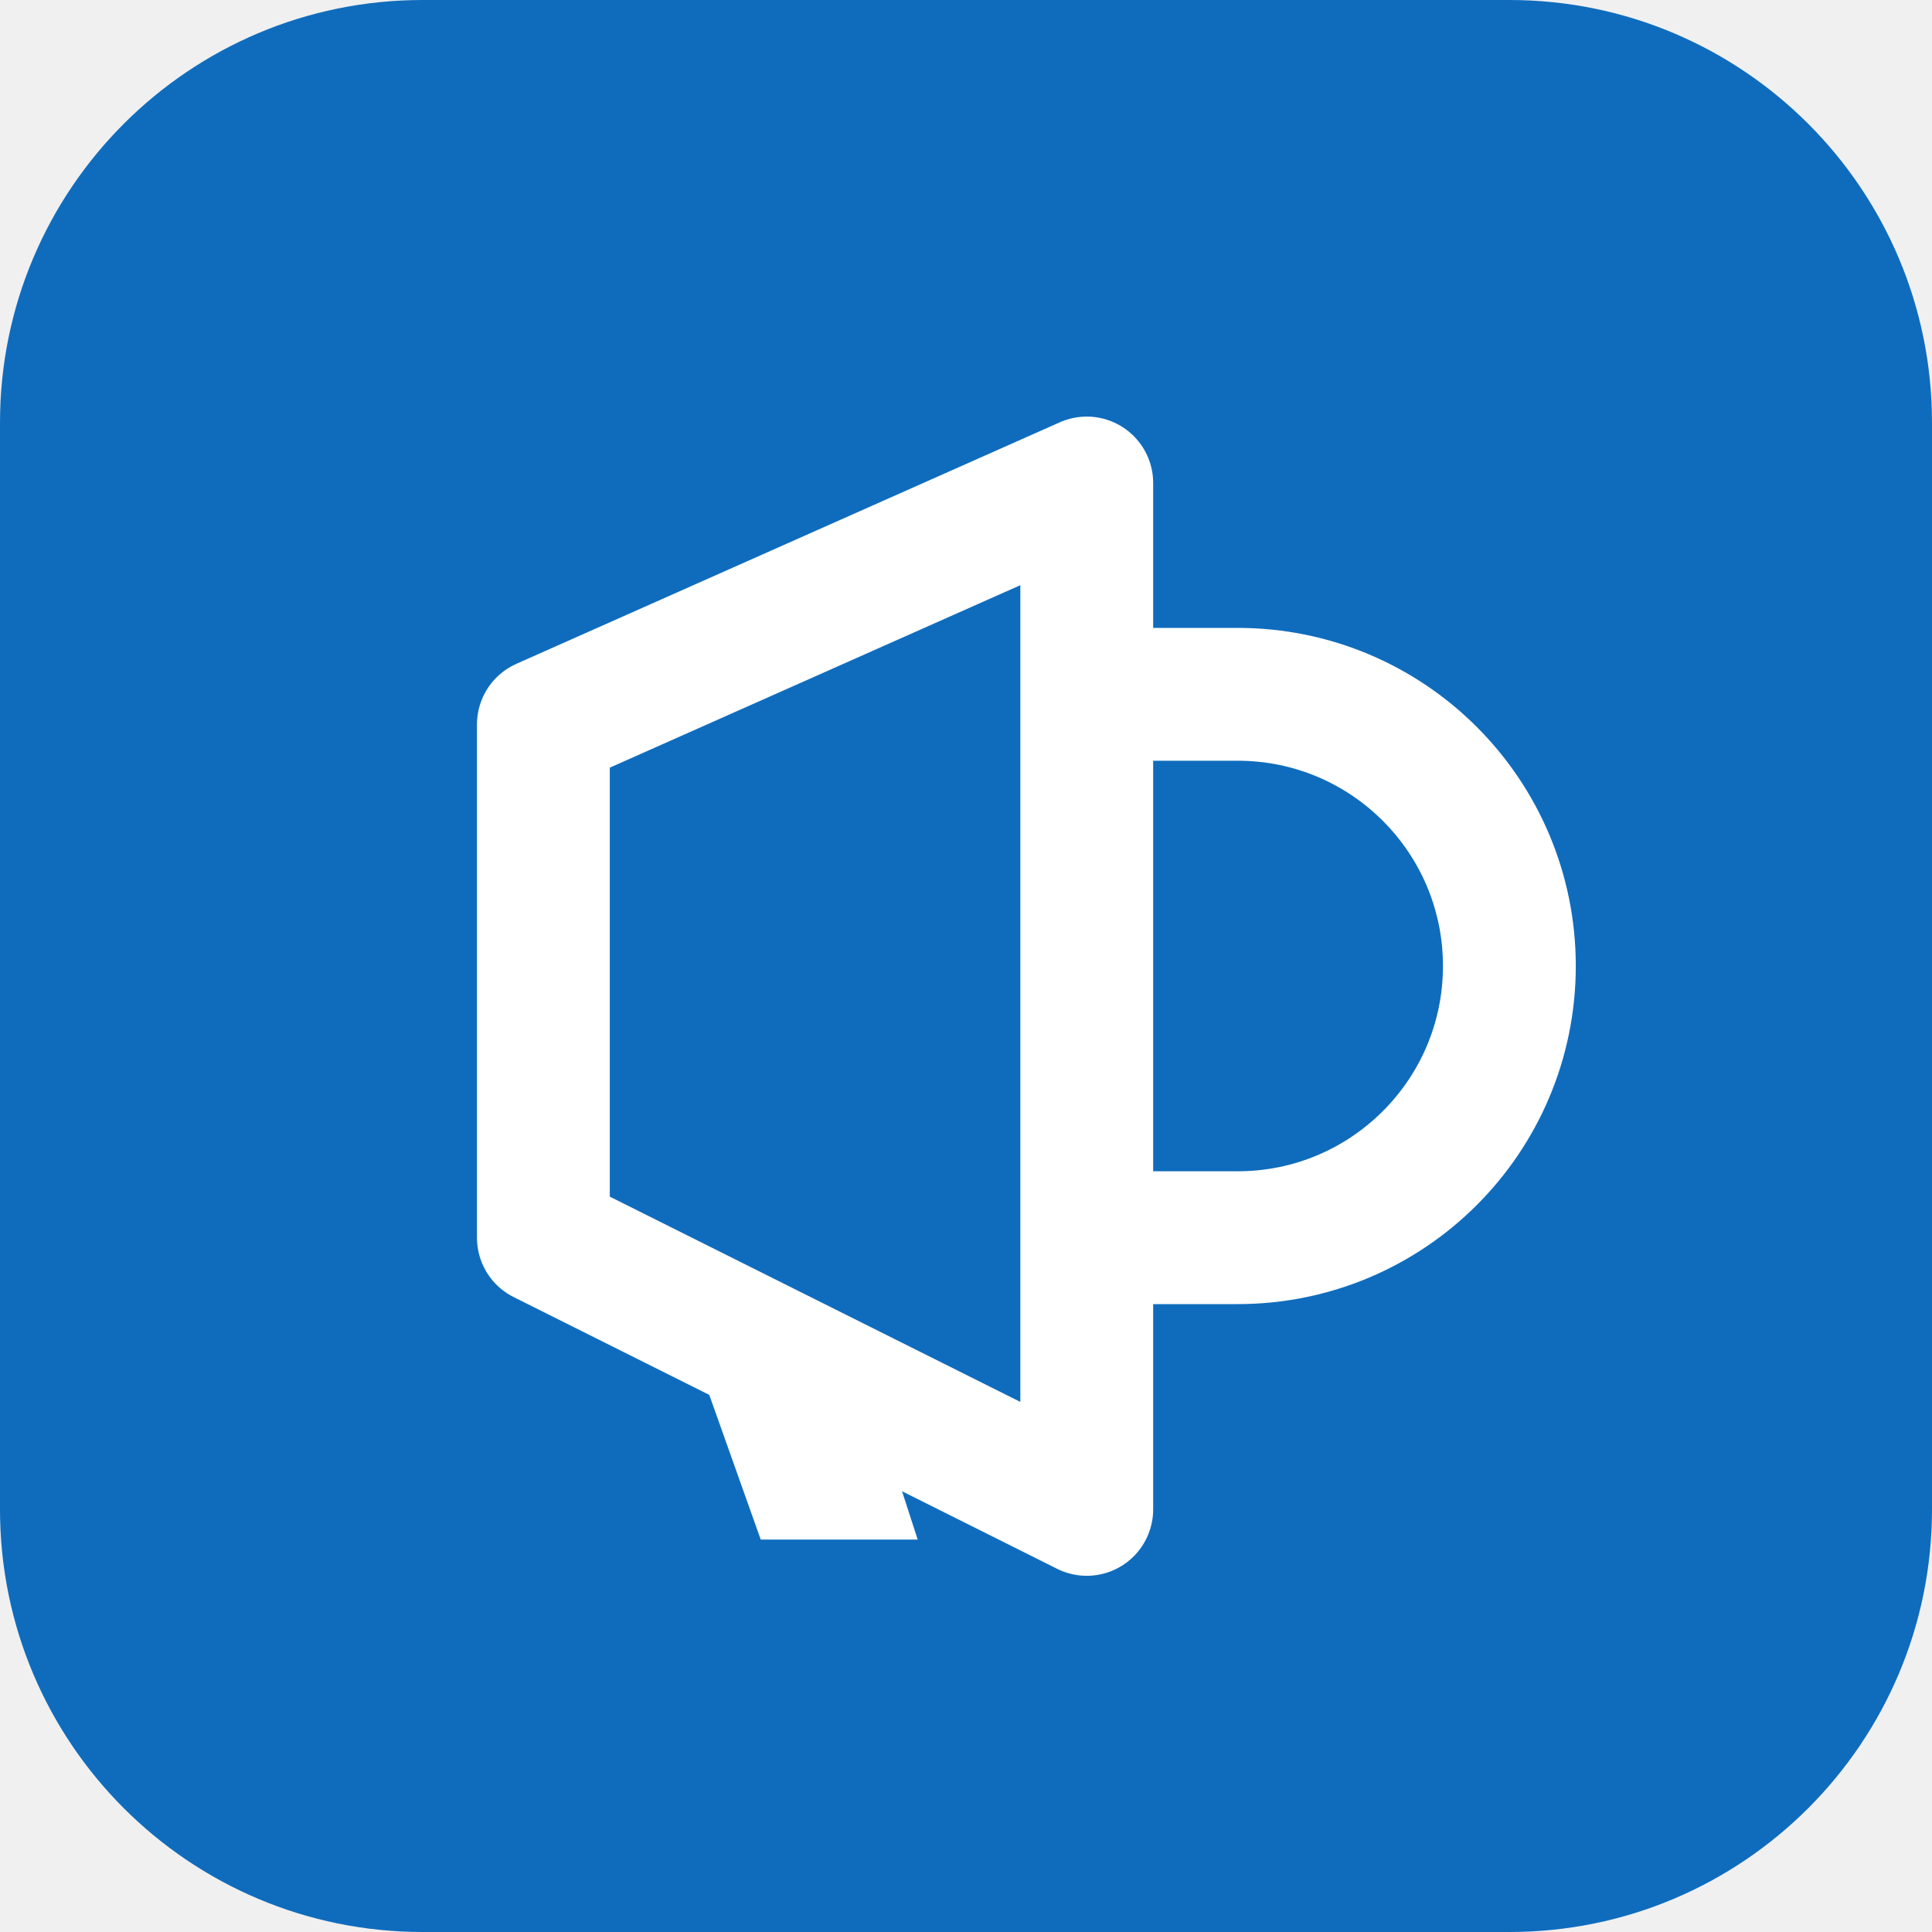
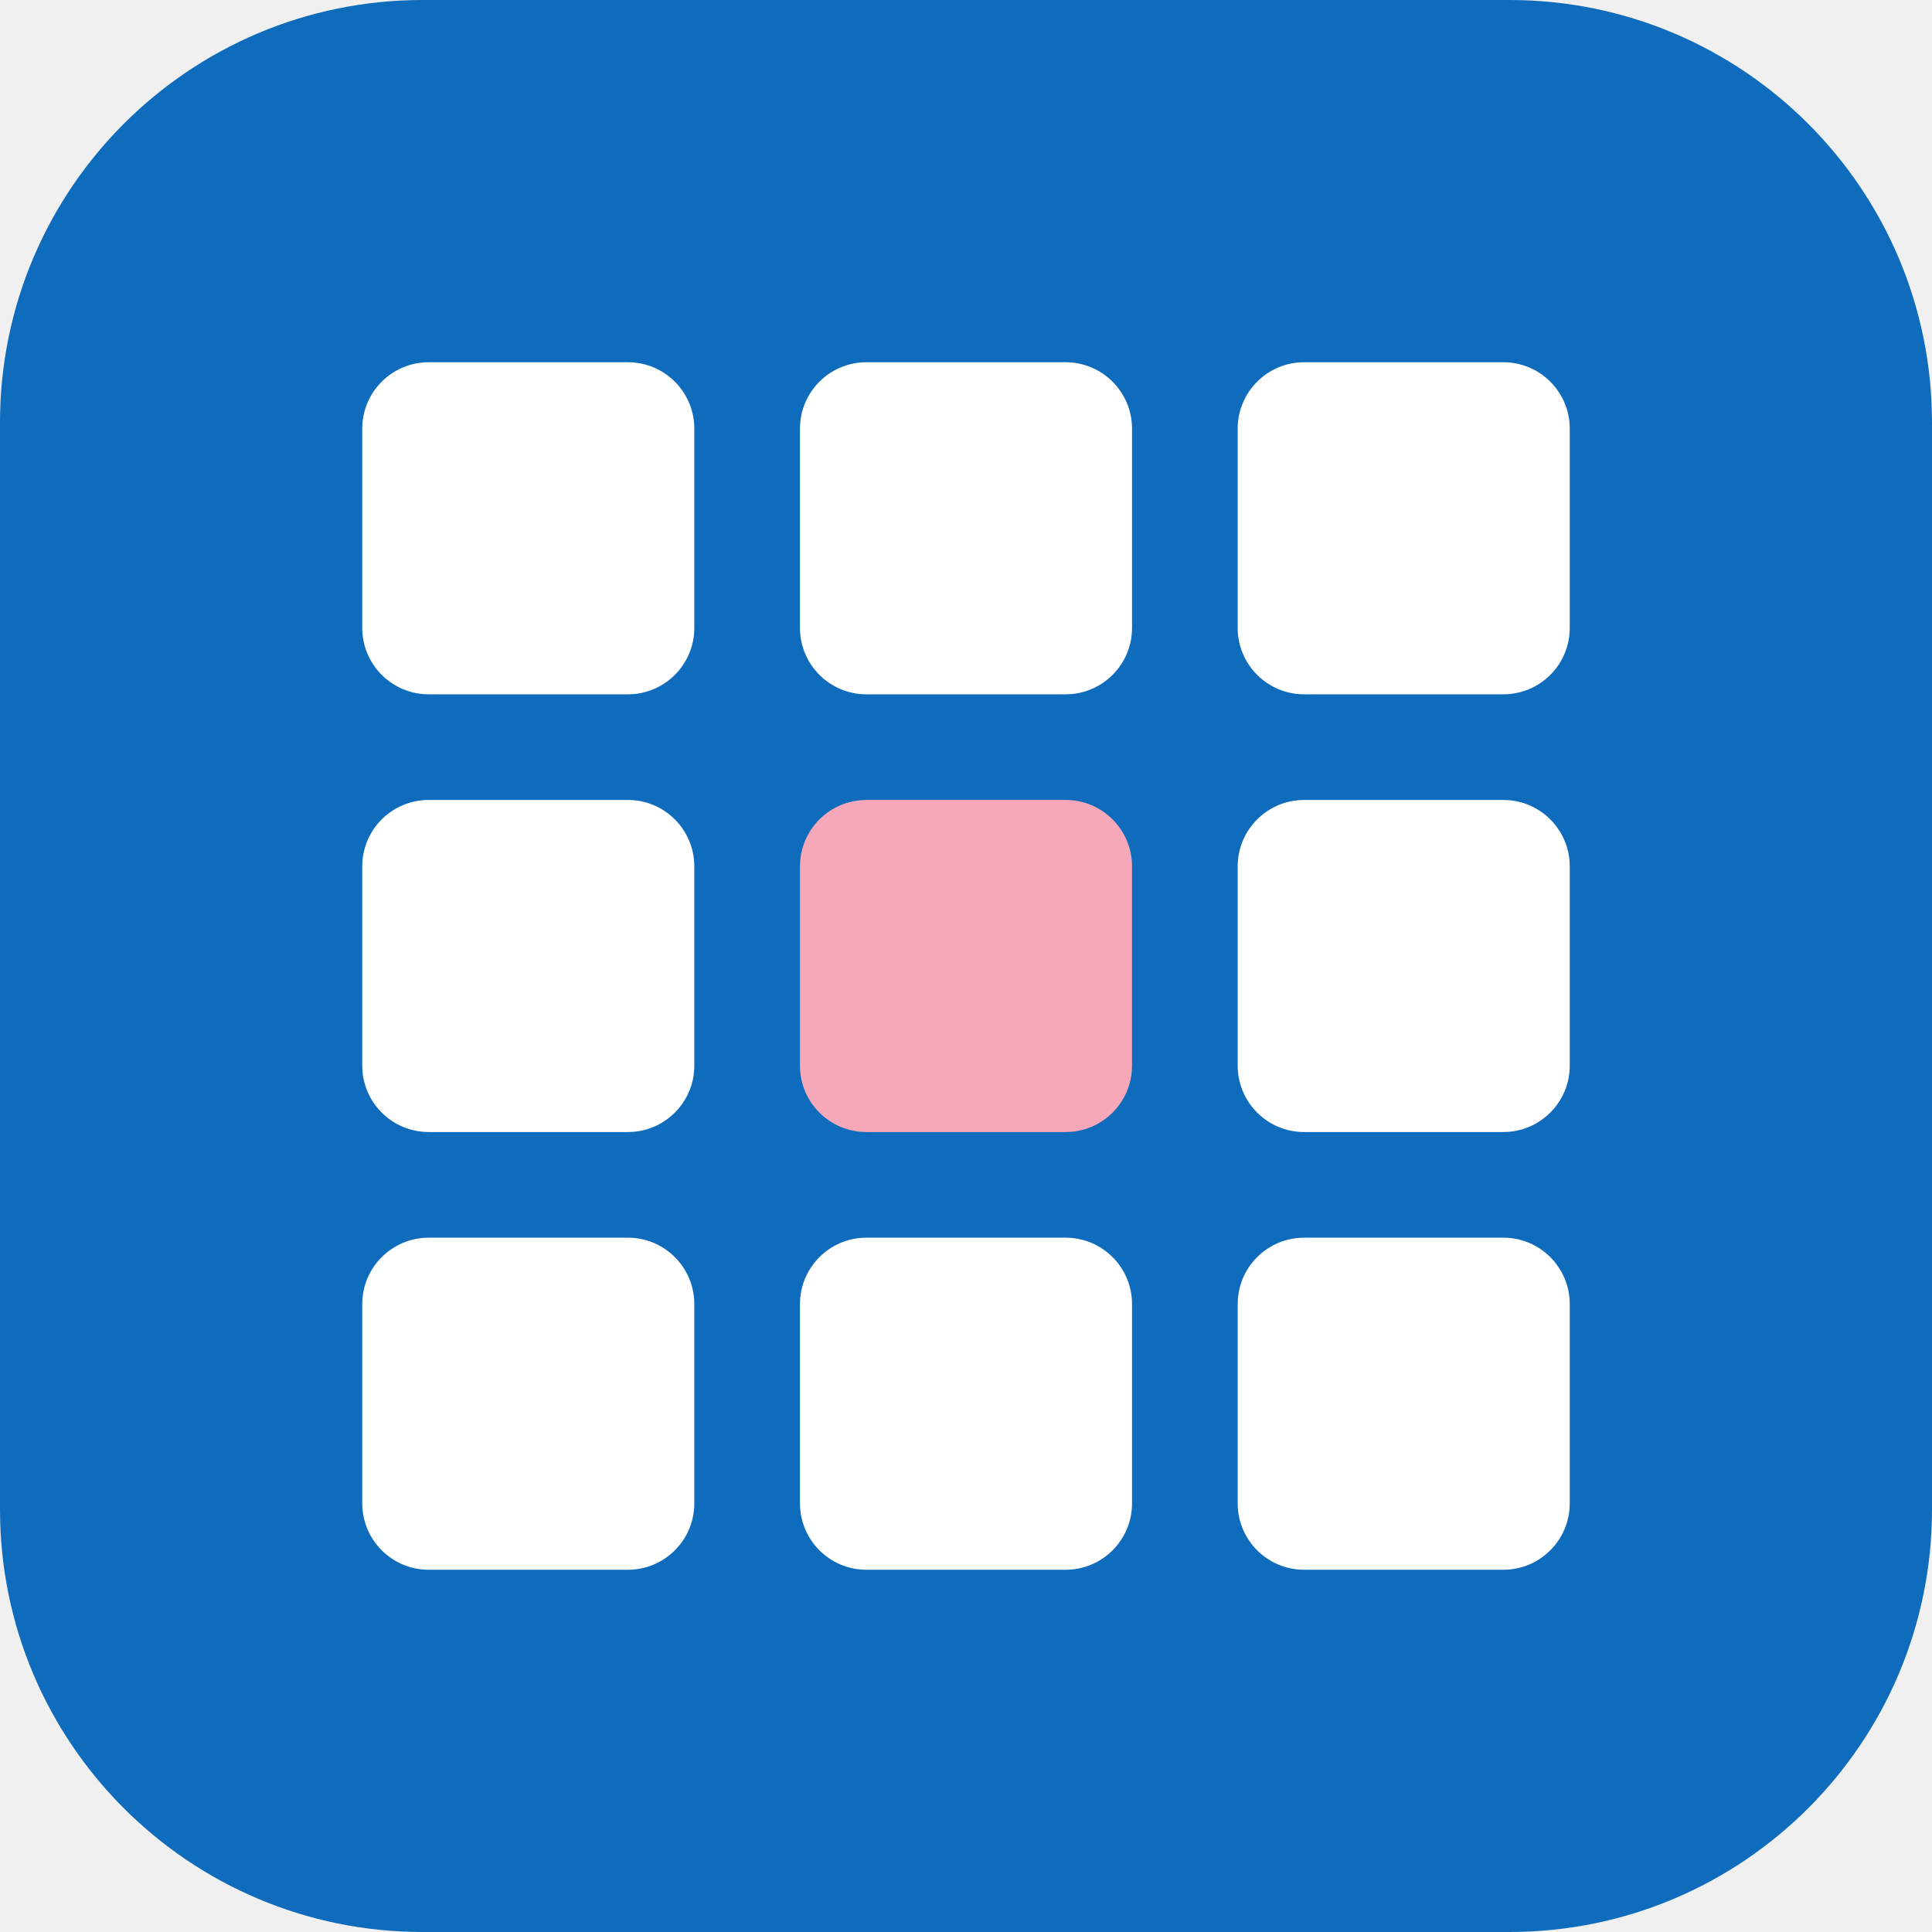
<svg xmlns="http://www.w3.org/2000/svg" viewBox="0 0 32 32">
  <rect width="32" height="32" rx="7" fill="#0f6cbd" />
-   <path d="M9 20.5V12l9-4v17l-9-4.5zM18 11.5h2.5a4.5 4.5 0 010 9H18" fill="none" stroke="#fff" stroke-width="2.2" stroke-linejoin="round" />
-   <path d="M11 21l1.6 4.5h2.6L14 21.8" fill="#fff" />
+   <g fill="#fff">
+     <rect x="6" y="6" width="5.5" height="5.5" rx="1.1" />
+     <rect x="13.25" y="6" width="5.5" height="5.5" rx="1.1" />
+     <rect x="20.5" y="6" width="5.5" height="5.5" rx="1.1" />
+     <rect x="6" y="13.25" width="5.5" height="5.5" rx="1.1" />
+     <rect x="20.5" y="13.25" width="5.5" height="5.5" rx="1.1" />
+     <rect x="6" y="20.5" width="5.5" height="5.5" rx="1.1" />
+     <rect x="13.25" y="20.5" width="5.5" height="5.5" rx="1.1" />
+     <rect x="20.5" y="20.5" width="5.5" height="5.5" rx="1.1" />
+   </g>
+   <rect x="13.25" y="13.25" width="5.5" height="5.5" rx="1.1" fill="#F7A8B8" />
</svg>
